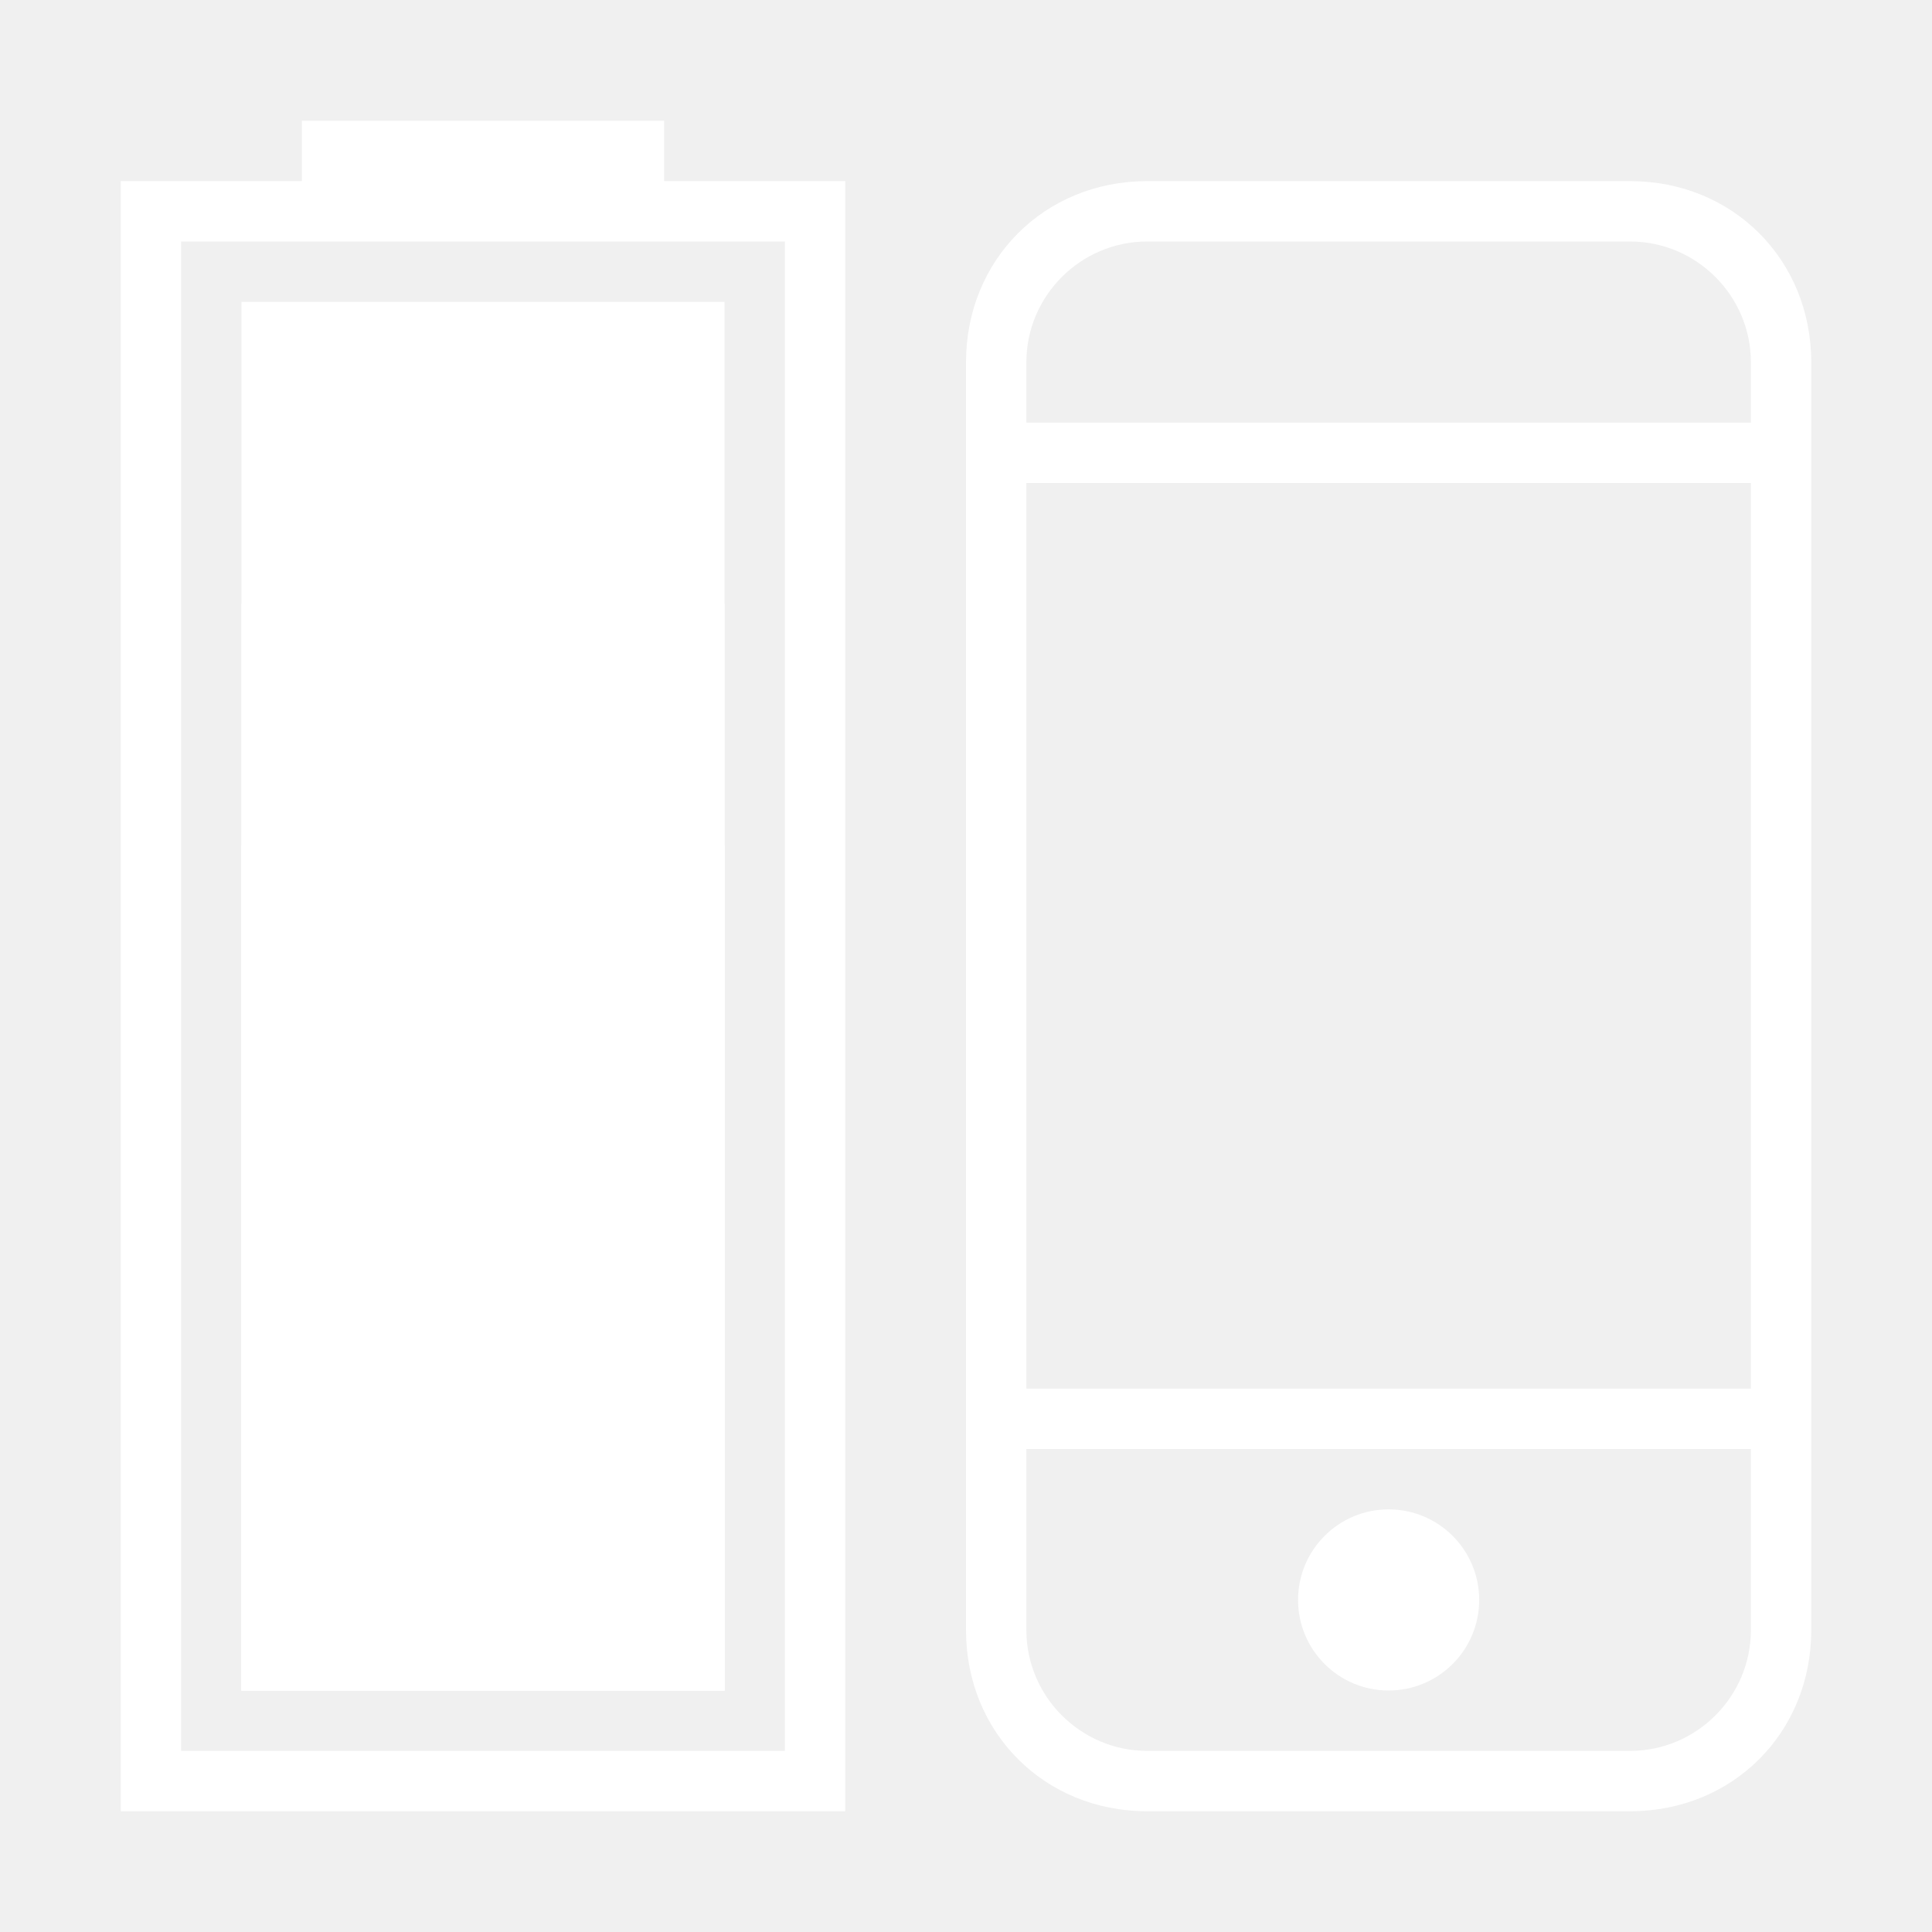
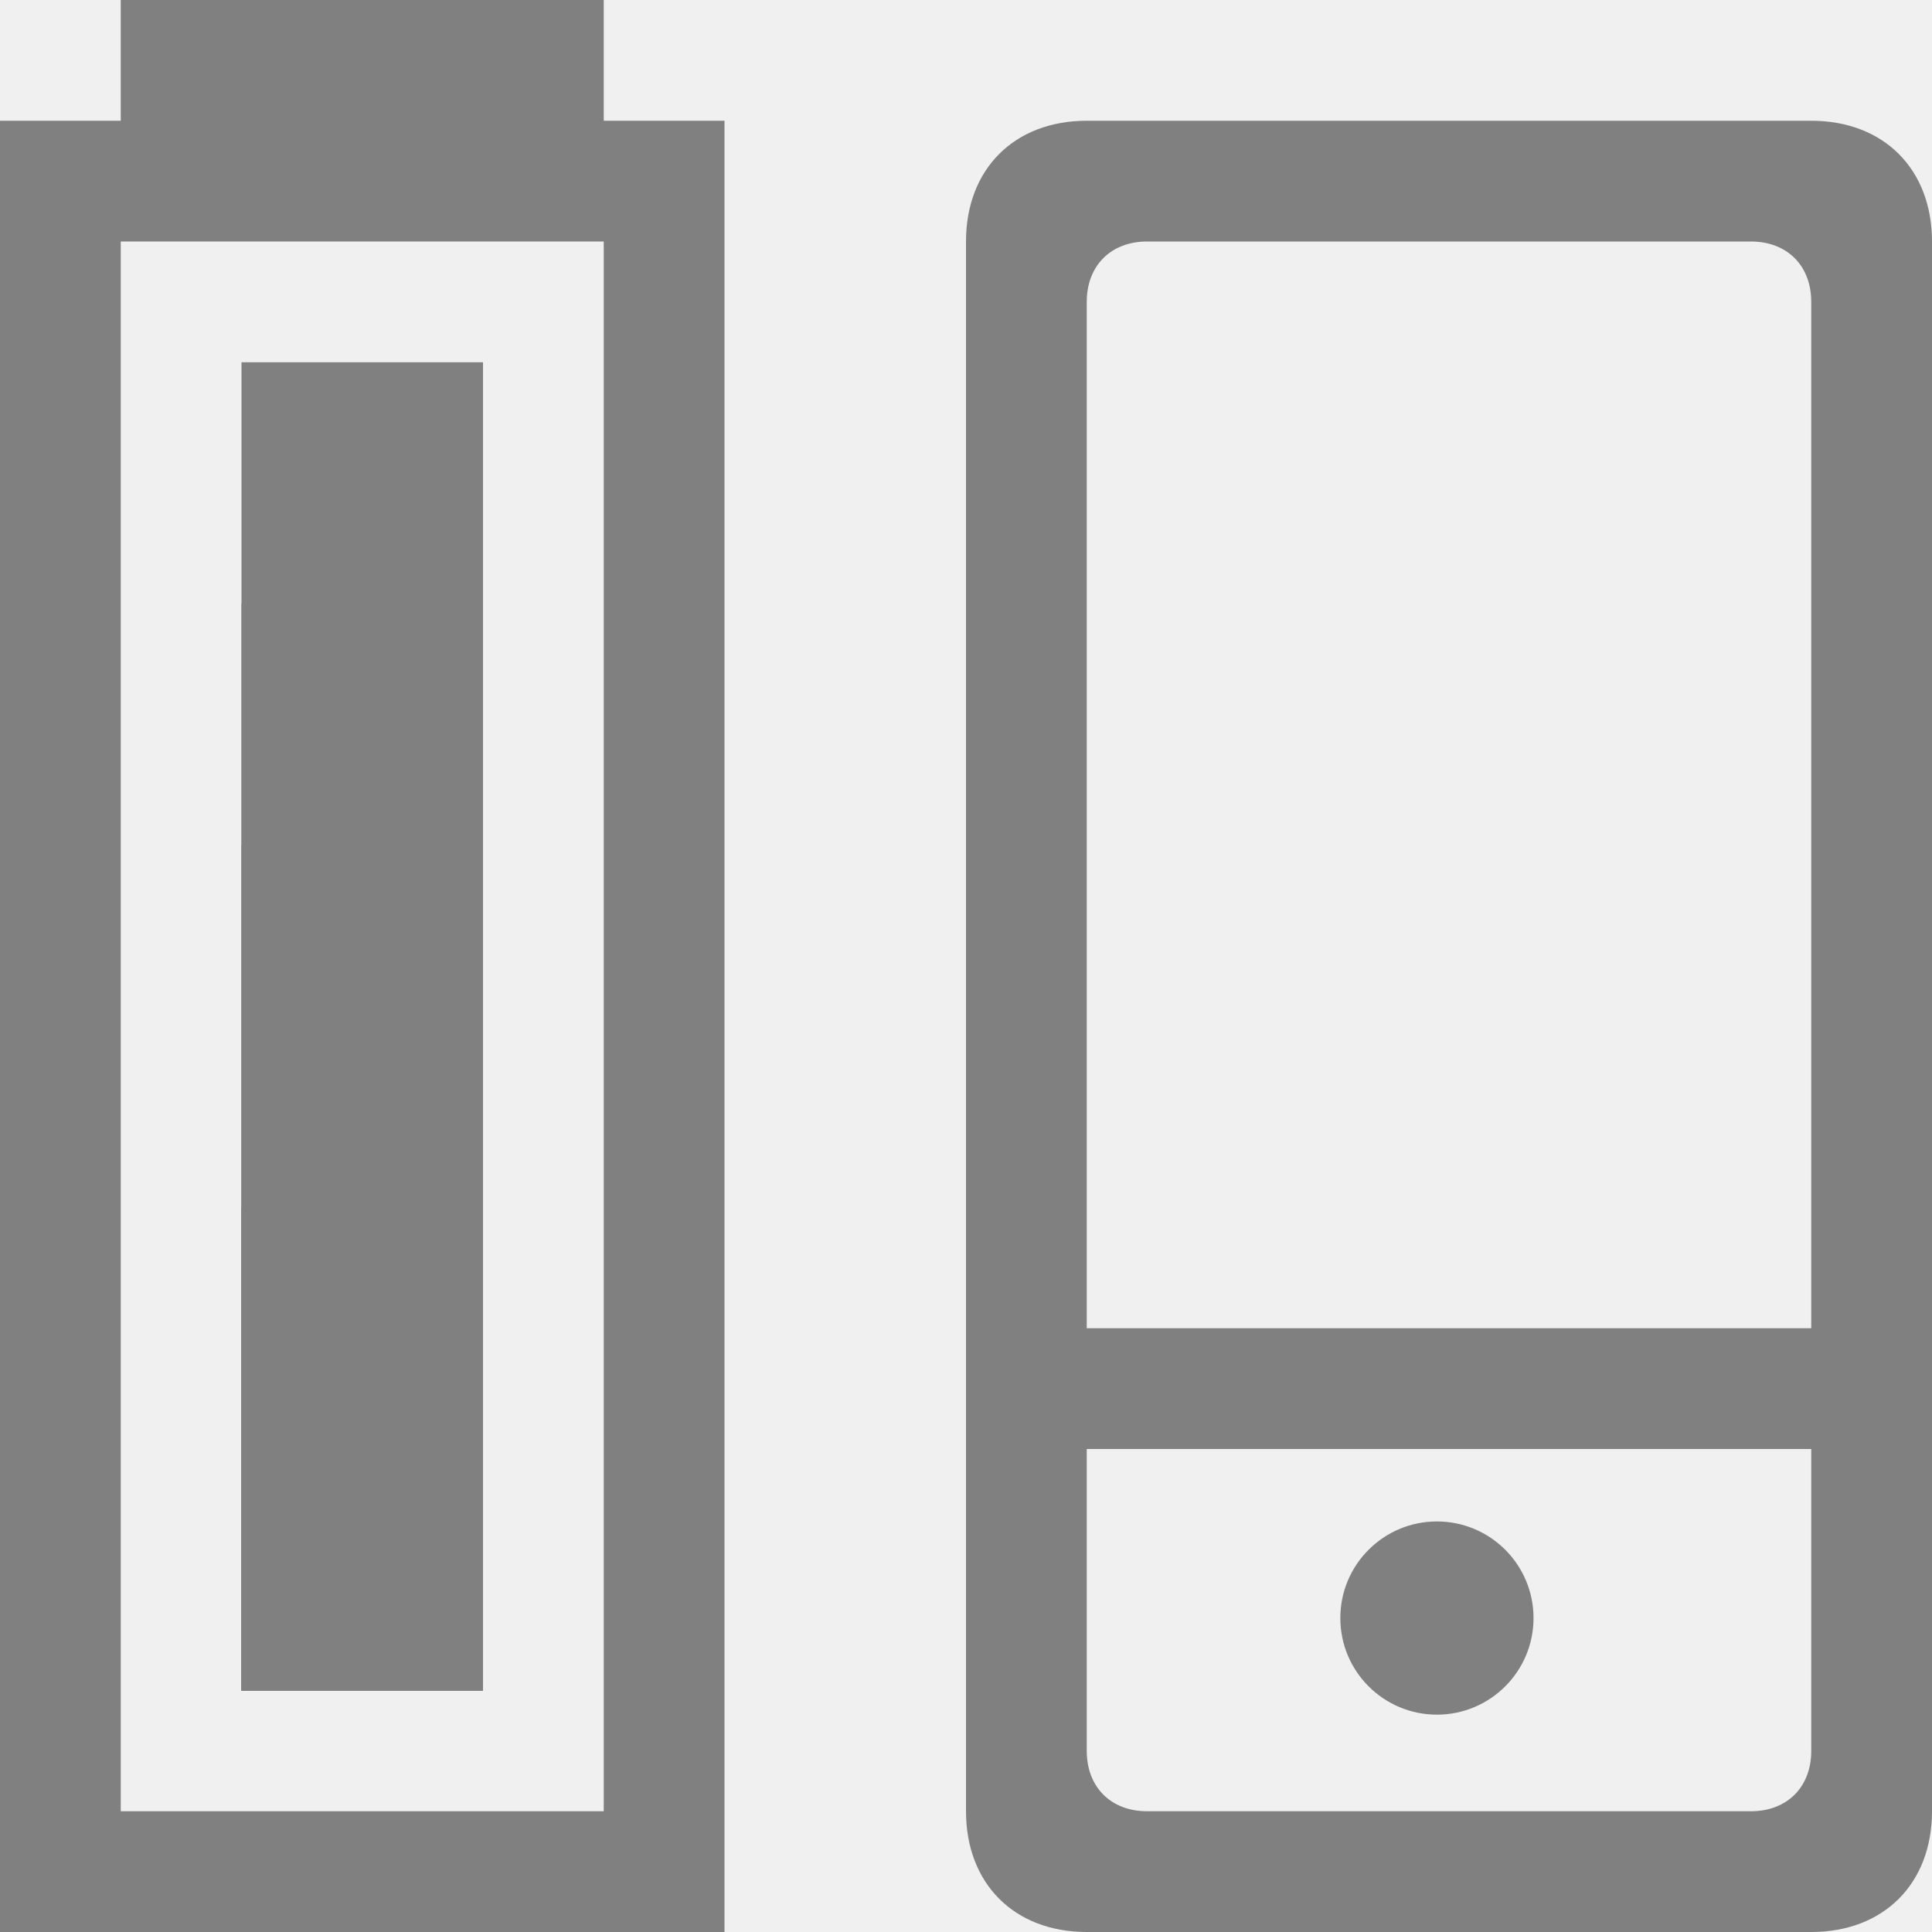
- <svg xmlns="http://www.w3.org/2000/svg" version="1.1" id="图层_19" x="0px" y="0px" viewBox="0 0 32 32" style="enable-background:new 0 0 32 32;" xml:space="preserve">
+ <svg xmlns="http://www.w3.org/2000/svg" version="1.1" id="图层_19" x="0px" y="0px" viewBox="0 0 16 16" style="enable-background:new 0 0 16 16;" xml:space="preserve">
  <style type="text/css">
- 	.st0{fill:#FFFFFF;}
+ 	.st0{fill:#808080;}
+ 	.st1{fill:#EA572A;}
</style>
-   <g id="_32">
-     <path class="st0" d="M11,2H5v1H2v27h12V3h-3V2z M13,4v25H3V4H13z" />
-     <rect id="_20" x="4" y="25" class="st0" width="8" height="3" />
-     <rect id="_40" x="4" y="20" class="st0" width="8" height="8" />
-     <rect id="_60" x="4" y="14" class="st0" width="8" height="14" />
-     <rect id="_80" x="4" y="10" class="st0" width="8" height="18" />
-     <rect id="_100" x="4" y="5" class="st0" width="8" height="23" />
-     <path class="st0" d="M27,3h-8c-1.7,0-3,1.3-3,3v21c0,1.7,1.3,3,3,3h8c1.7,0,3-1.3,3-3V6C30,4.3,28.7,3,27,3z M29,27   c0,1.1-0.9,2-2,2h-8c-1.1,0-2-0.9-2-2v-3h12V27z M29,23H17V8h12V23z M17,7V6c0-1.1,0.9-2,2-2h8c1.1,0,2,0.9,2,2v1H17z" />
-     <circle class="st0" cx="23" cy="26.5" r="1.5" />
+   <g id="_16">
+     <path class="st0" d="M5,1V0H1v1H0v15h6V1H5z M5,15H1V2h4V15z" />
+     <rect id="_20" x="2" y="10" class="st1" width="2" height="4" />
+     <rect id="_40" x="2" y="10" class="st0" width="2" height="4" />
+     <rect id="_60" x="2" y="7" class="st0" width="2" height="7" />
+     <rect id="_80" x="2" y="5" class="st0" width="2" height="9" />
+     <rect id="_100" x="2" y="3" class="st0" width="2" height="11" />
+     <circle class="st0" cx="11.9" cy="13.4" r="0.8" />
+     <path class="st0" d="M15,1H9C8.4,1,8,1.4,8,2v13c0,0.6,0.4,1,1,1h6c0.6,0,1-0.4,1-1V2C16,1.4,15.6,1,15,1z M15,14.5   c0,0.3-0.2,0.5-0.5,0.5h-5C9.2,15,9,14.8,9,14.5V12h6V14.5z M9,11V2.5C9,2.2,9.2,2,9.5,2h5C14.8,2,15,2.2,15,2.5V11H9z" />
  </g>
</svg>
